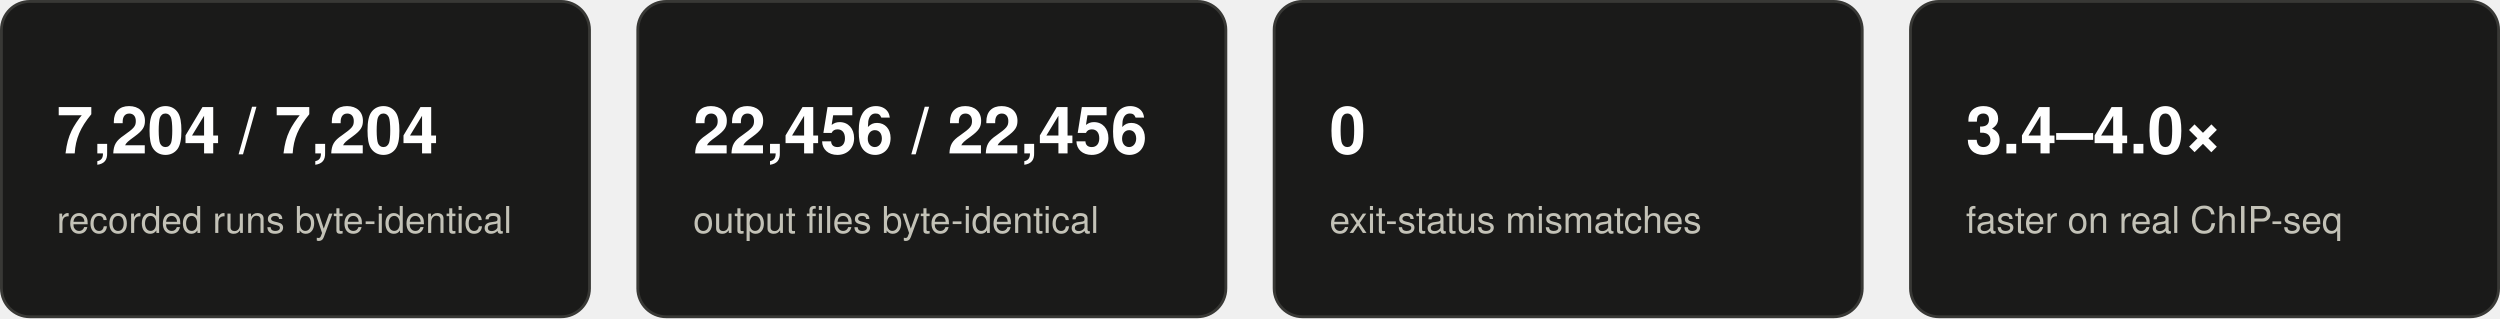
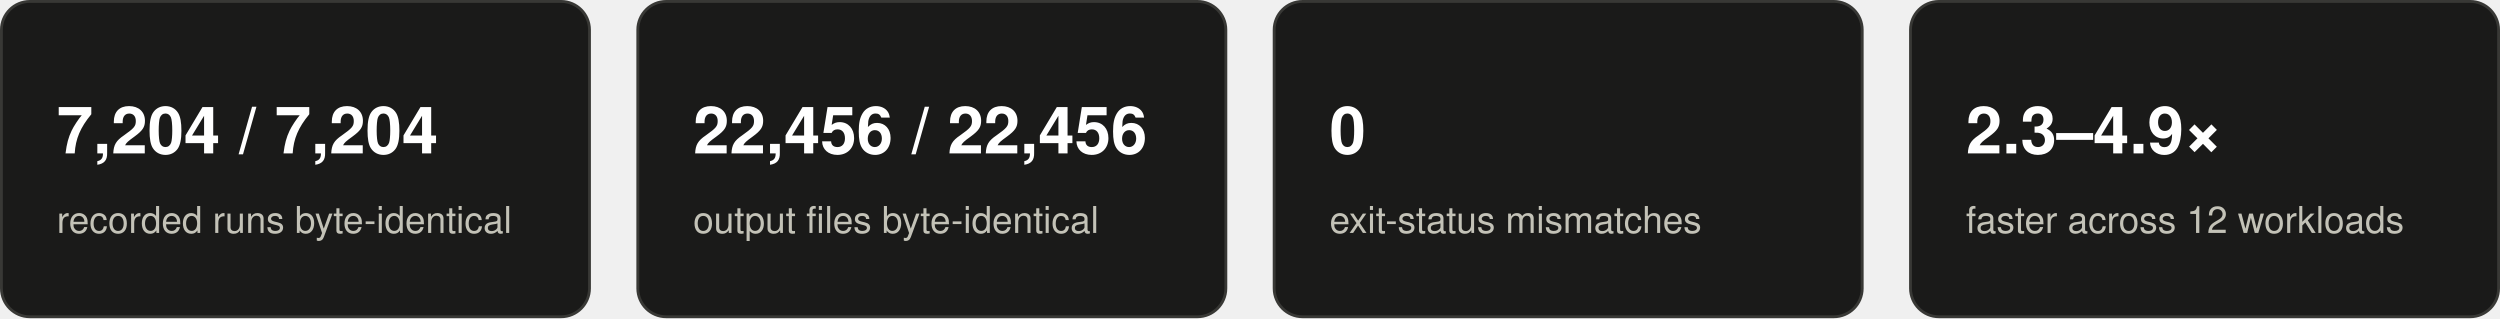
- <svg xmlns="http://www.w3.org/2000/svg" viewBox="0 0 880 112" width="880" height="112" font-family="-apple-system,BlinkMacSystemFont,'Segoe UI',Helvetica,Arial,sans-serif" role="img" aria-label="7,204 / 7,204 recorded runs byte-identical; 22,456 / 22,456 output files byte-identical; 0 exit-status mismatches; 3.4–4.0× faster on real ChIP-seq">
+ <svg xmlns="http://www.w3.org/2000/svg" viewBox="0 0 880 112" width="880" height="112" font-family="-apple-system,BlinkMacSystemFont,'Segoe UI',Helvetica,Arial,sans-serif" role="img" aria-label="7,204 / 7,204 recorded runs byte-identical; 22,456 / 22,456 output files byte-identical; 0 exit-status mismatches; 2.3–4.9× faster across 12 workloads">
  <rect x="0.5" y="0.5" width="207.0" height="111" rx="10" fill="#1a1a19" stroke="#383835" />
  <text x="20.0" y="54" font-size="23" font-weight="600" fill="#ffffff">7,204 / 7,204</text>
  <text x="20.0" y="82" font-size="13" fill="#c3c2b7">recorded runs byte-identical</text>
  <rect x="224.5" y="0.5" width="207.0" height="111" rx="10" fill="#1a1a19" stroke="#383835" />
  <text x="244.0" y="54" font-size="23" font-weight="600" fill="#ffffff">22,456 / 22,456</text>
  <text x="244.0" y="82" font-size="13" fill="#c3c2b7">output files byte-identical</text>
  <rect x="448.5" y="0.5" width="207.0" height="111" rx="10" fill="#1a1a19" stroke="#383835" />
  <text x="468.0" y="54" font-size="23" font-weight="600" fill="#ffffff">0</text>
  <text x="468.0" y="82" font-size="13" fill="#c3c2b7">exit-status mismatches</text>
  <rect x="672.5" y="0.5" width="207.0" height="111" rx="10" fill="#1a1a19" stroke="#383835" />
-   <text x="692.0" y="54" font-size="23" font-weight="600" fill="#ffffff">3.4–4.0×</text>
-   <text x="692.0" y="82" font-size="13" fill="#c3c2b7">faster on real ChIP-seq</text>
+   <text x="692.0" y="54" font-size="23" font-weight="600" fill="#ffffff">2.3–4.9×</text>
+   <text x="692.0" y="82" font-size="13" fill="#c3c2b7">faster across 12 workloads</text>
</svg>
